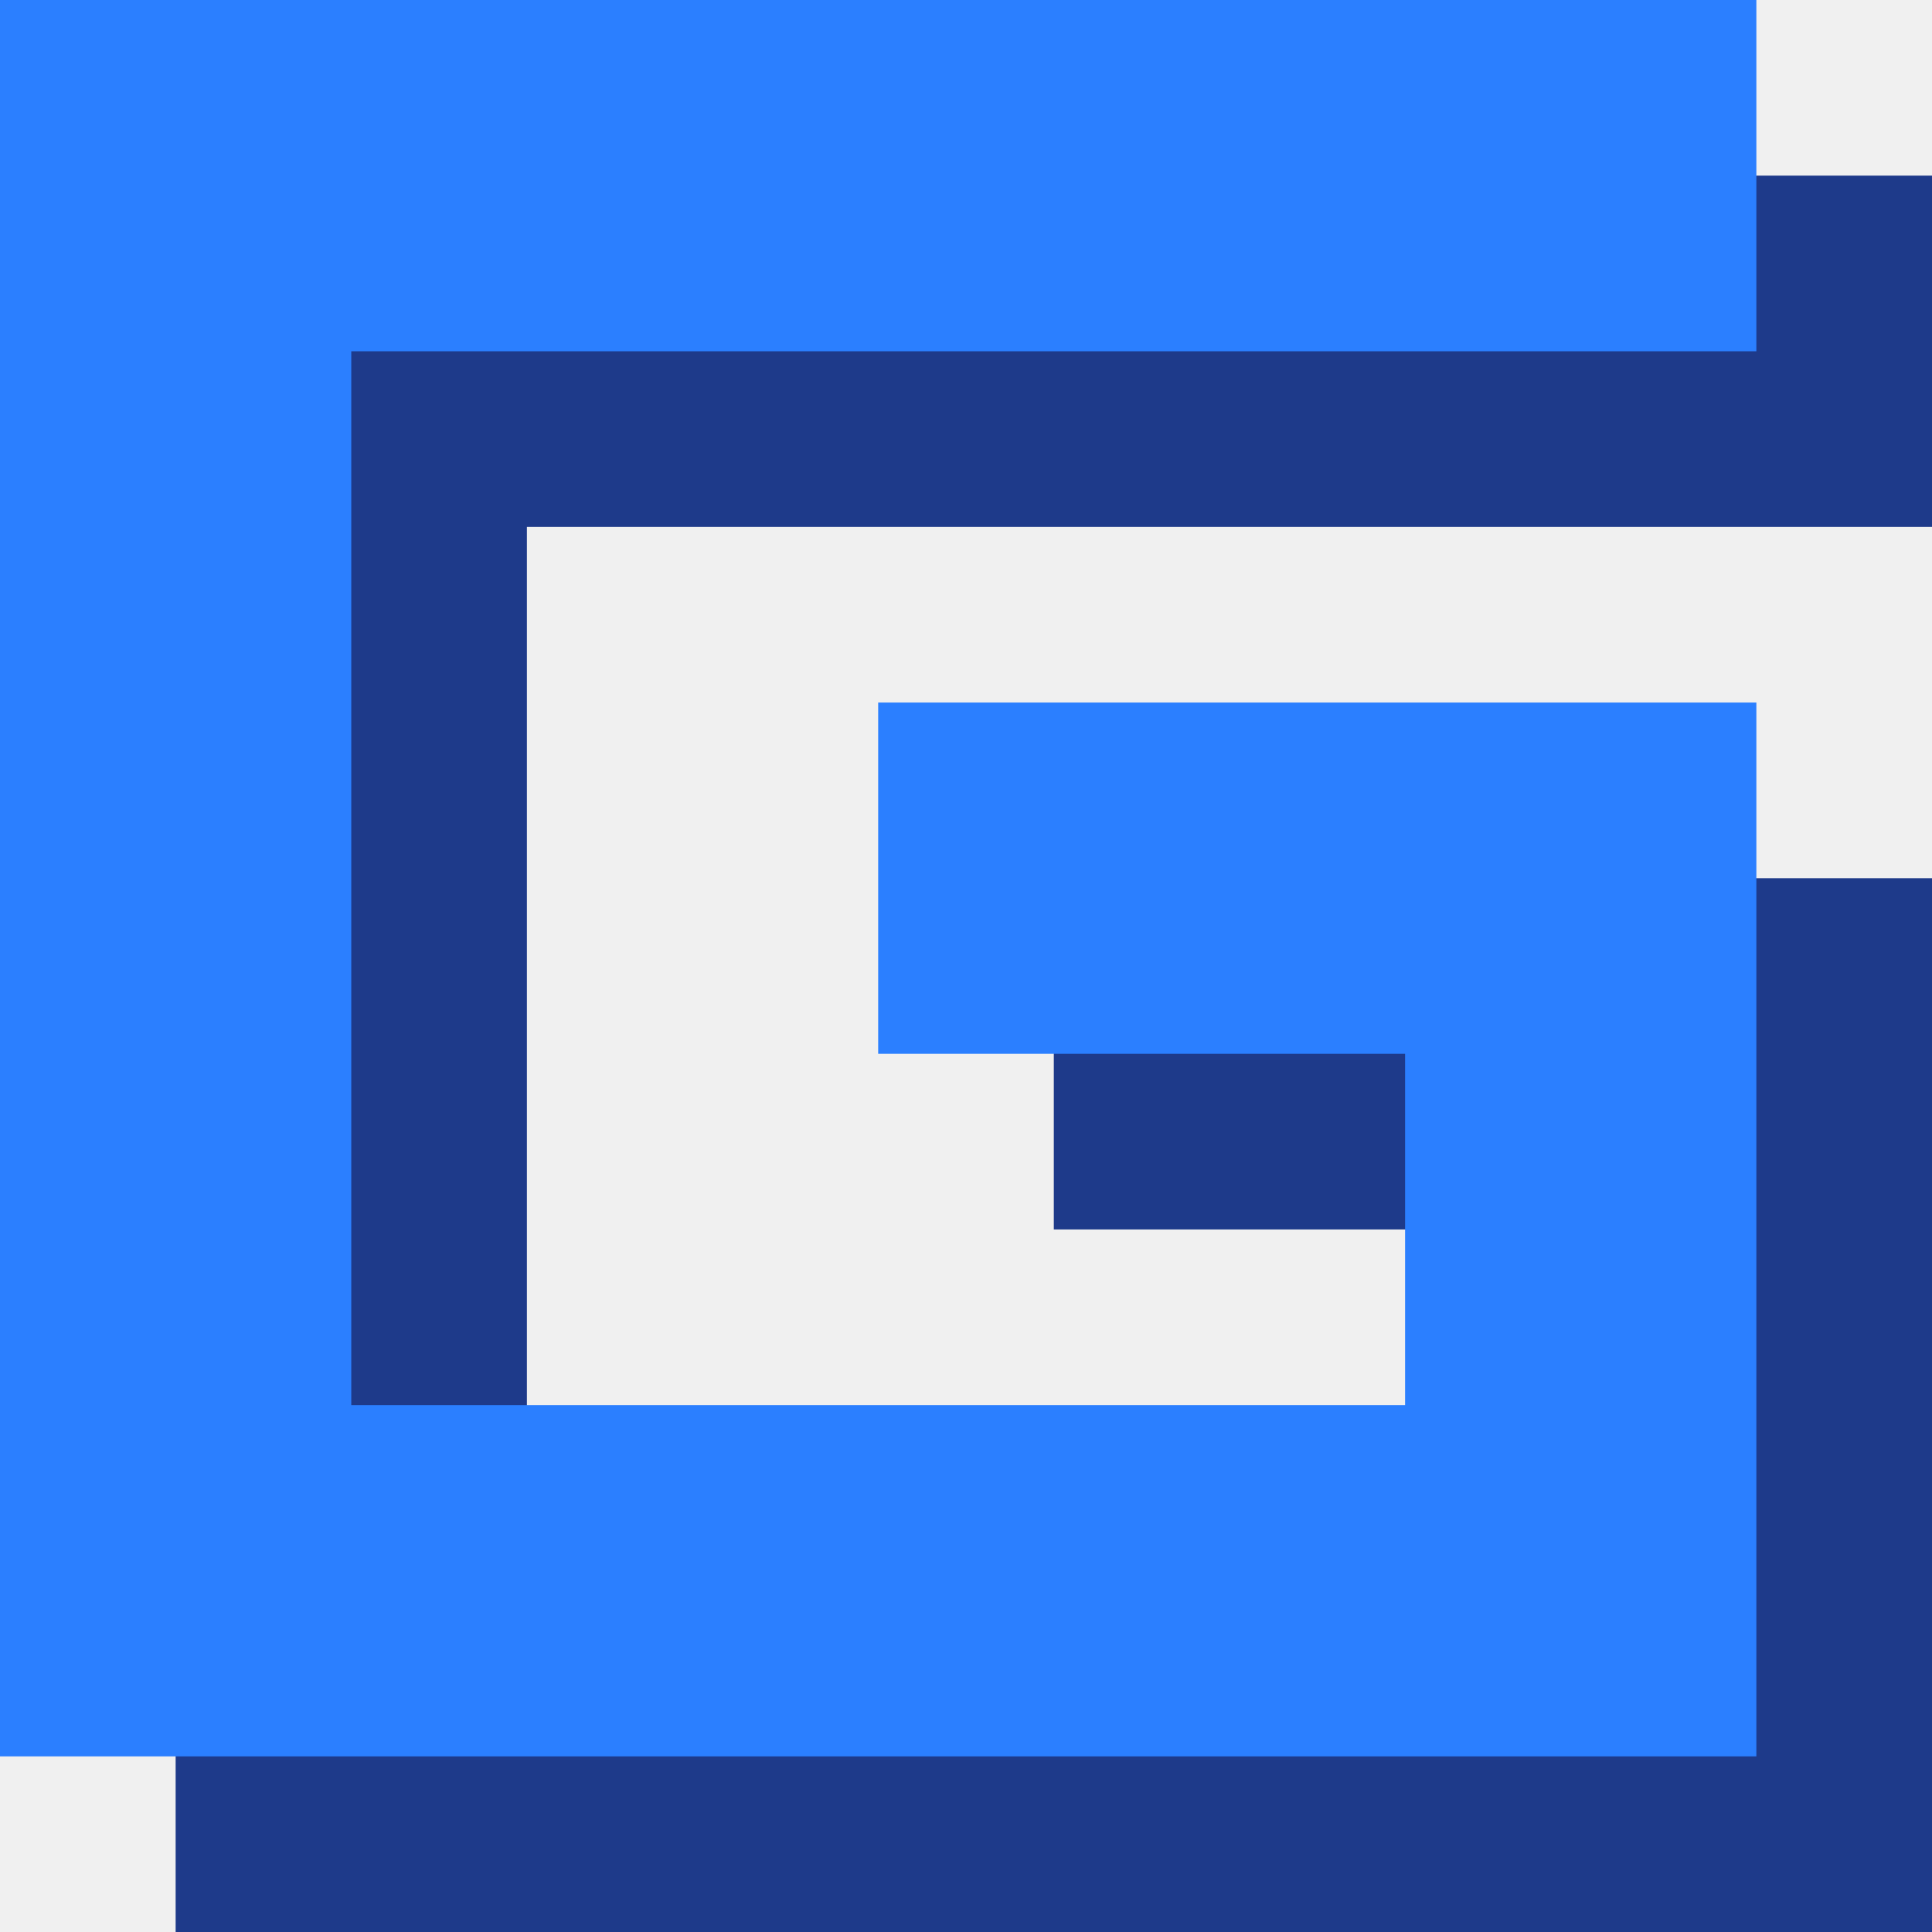
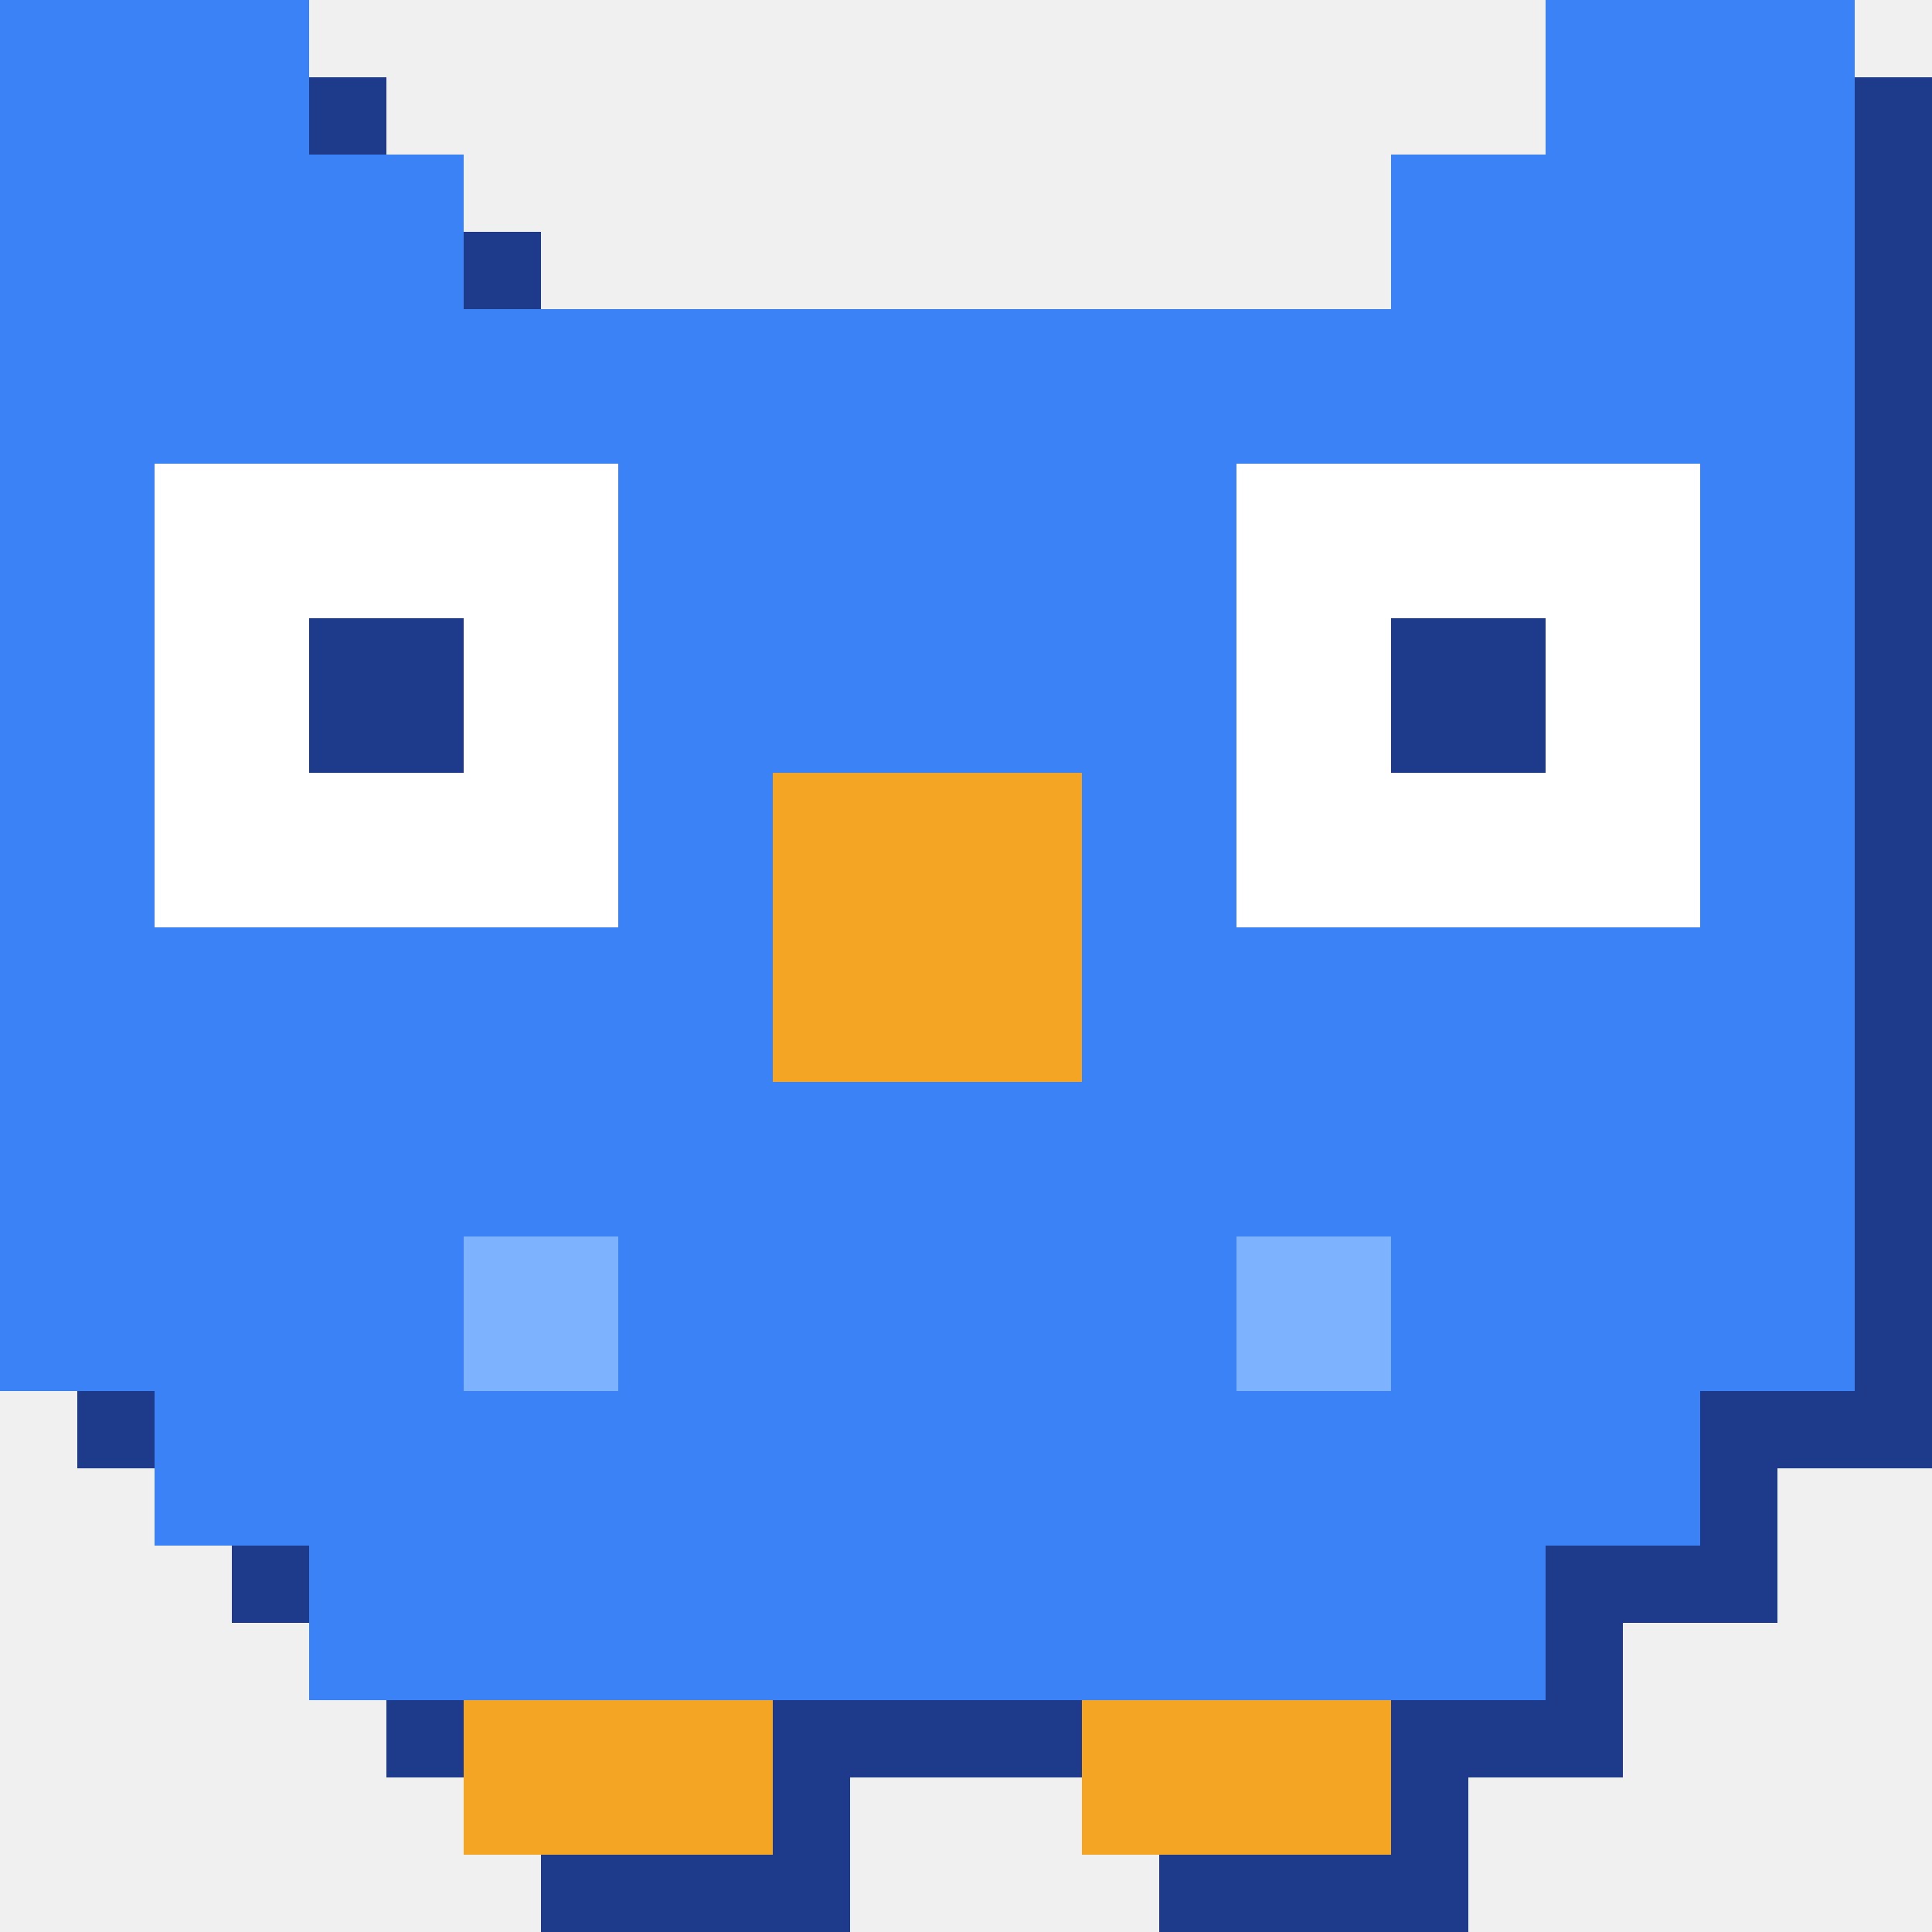
- <svg xmlns="http://www.w3.org/2000/svg" viewBox="0 0 352 352">
-   <path d="M0 0h320v64H64v192h192v-64h-96v-64h160v192H0Z" transform="translate(32 32)" fill="#1e3a8a" />
-   <path d="M0 0h320v64H64v192h192v-64h-96v-64h160v192H0Z" fill="#2b7fff" />
+ <svg xmlns="http://www.w3.org/2000/svg" viewBox="0 0 500 500" shape-rendering="crispEdges">
+   <rect x="20" y="20" width="40" height="40" fill="#1e3a8a" />
+   <rect x="60" y="20" width="40" height="40" fill="#1e3a8a" />
+   <rect x="420" y="20" width="40" height="40" fill="#1e3a8a" />
+   <rect x="460" y="20" width="40" height="40" fill="#1e3a8a" />
+   <rect x="20" y="60" width="40" height="40" fill="#1e3a8a" />
+   <rect x="60" y="60" width="40" height="40" fill="#1e3a8a" />
+   <rect x="100" y="60" width="40" height="40" fill="#1e3a8a" />
+   <rect x="380" y="60" width="40" height="40" fill="#1e3a8a" />
+   <rect x="420" y="60" width="40" height="40" fill="#1e3a8a" />
+   <rect x="460" y="60" width="40" height="40" fill="#1e3a8a" />
+   <rect x="20" y="100" width="40" height="40" fill="#1e3a8a" />
+   <rect x="60" y="100" width="40" height="40" fill="#1e3a8a" />
+   <rect x="100" y="100" width="40" height="40" fill="#1e3a8a" />
+   <rect x="140" y="100" width="40" height="40" fill="#1e3a8a" />
+   <rect x="180" y="100" width="40" height="40" fill="#1e3a8a" />
+   <rect x="220" y="100" width="40" height="40" fill="#1e3a8a" />
+   <rect x="260" y="100" width="40" height="40" fill="#1e3a8a" />
+   <rect x="300" y="100" width="40" height="40" fill="#1e3a8a" />
+   <rect x="340" y="100" width="40" height="40" fill="#1e3a8a" />
+   <rect x="380" y="100" width="40" height="40" fill="#1e3a8a" />
+   <rect x="420" y="100" width="40" height="40" fill="#1e3a8a" />
+   <rect x="460" y="100" width="40" height="40" fill="#1e3a8a" />
+   <rect x="20" y="140" width="40" height="40" fill="#1e3a8a" />
+   <rect x="60" y="140" width="40" height="40" fill="#1e3a8a" />
+   <rect x="100" y="140" width="40" height="40" fill="#1e3a8a" />
+   <rect x="140" y="140" width="40" height="40" fill="#1e3a8a" />
+   <rect x="180" y="140" width="40" height="40" fill="#1e3a8a" />
+   <rect x="220" y="140" width="40" height="40" fill="#1e3a8a" />
+   <rect x="260" y="140" width="40" height="40" fill="#1e3a8a" />
+   <rect x="300" y="140" width="40" height="40" fill="#1e3a8a" />
+   <rect x="340" y="140" width="40" height="40" fill="#1e3a8a" />
+   <rect x="380" y="140" width="40" height="40" fill="#1e3a8a" />
+   <rect x="420" y="140" width="40" height="40" fill="#1e3a8a" />
+   <rect x="460" y="140" width="40" height="40" fill="#1e3a8a" />
+   <rect x="20" y="180" width="40" height="40" fill="#1e3a8a" />
+   <rect x="60" y="180" width="40" height="40" fill="#1e3a8a" />
+   <rect x="100" y="180" width="40" height="40" fill="#1e3a8a" />
+   <rect x="140" y="180" width="40" height="40" fill="#1e3a8a" />
+   <rect x="180" y="180" width="40" height="40" fill="#1e3a8a" />
+   <rect x="220" y="180" width="40" height="40" fill="#1e3a8a" />
+   <rect x="260" y="180" width="40" height="40" fill="#1e3a8a" />
+   <rect x="300" y="180" width="40" height="40" fill="#1e3a8a" />
+   <rect x="340" y="180" width="40" height="40" fill="#1e3a8a" />
+   <rect x="380" y="180" width="40" height="40" fill="#1e3a8a" />
+   <rect x="420" y="180" width="40" height="40" fill="#1e3a8a" />
+   <rect x="460" y="180" width="40" height="40" fill="#1e3a8a" />
+   <rect x="20" y="220" width="40" height="40" fill="#1e3a8a" />
+   <rect x="60" y="220" width="40" height="40" fill="#1e3a8a" />
+   <rect x="100" y="220" width="40" height="40" fill="#1e3a8a" />
+   <rect x="140" y="220" width="40" height="40" fill="#1e3a8a" />
+   <rect x="180" y="220" width="40" height="40" fill="#1e3a8a" />
+   <rect x="220" y="220" width="40" height="40" fill="#1e3a8a" />
+   <rect x="260" y="220" width="40" height="40" fill="#1e3a8a" />
+   <rect x="300" y="220" width="40" height="40" fill="#1e3a8a" />
+   <rect x="340" y="220" width="40" height="40" fill="#1e3a8a" />
+   <rect x="380" y="220" width="40" height="40" fill="#1e3a8a" />
+   <rect x="420" y="220" width="40" height="40" fill="#1e3a8a" />
+   <rect x="460" y="220" width="40" height="40" fill="#1e3a8a" />
+   <rect x="20" y="260" width="40" height="40" fill="#1e3a8a" />
+   <rect x="60" y="260" width="40" height="40" fill="#1e3a8a" />
+   <rect x="100" y="260" width="40" height="40" fill="#1e3a8a" />
+   <rect x="140" y="260" width="40" height="40" fill="#1e3a8a" />
+   <rect x="180" y="260" width="40" height="40" fill="#1e3a8a" />
+   <rect x="220" y="260" width="40" height="40" fill="#1e3a8a" />
+   <rect x="260" y="260" width="40" height="40" fill="#1e3a8a" />
+   <rect x="300" y="260" width="40" height="40" fill="#1e3a8a" />
+   <rect x="340" y="260" width="40" height="40" fill="#1e3a8a" />
+   <rect x="380" y="260" width="40" height="40" fill="#1e3a8a" />
+   <rect x="420" y="260" width="40" height="40" fill="#1e3a8a" />
+   <rect x="460" y="260" width="40" height="40" fill="#1e3a8a" />
+   <rect x="20" y="300" width="40" height="40" fill="#1e3a8a" />
+   <rect x="60" y="300" width="40" height="40" fill="#1e3a8a" />
+   <rect x="100" y="300" width="40" height="40" fill="#1e3a8a" />
+   <rect x="140" y="300" width="40" height="40" fill="#1e3a8a" />
+   <rect x="180" y="300" width="40" height="40" fill="#1e3a8a" />
+   <rect x="220" y="300" width="40" height="40" fill="#1e3a8a" />
+   <rect x="260" y="300" width="40" height="40" fill="#1e3a8a" />
+   <rect x="300" y="300" width="40" height="40" fill="#1e3a8a" />
+   <rect x="340" y="300" width="40" height="40" fill="#1e3a8a" />
+   <rect x="380" y="300" width="40" height="40" fill="#1e3a8a" />
+   <rect x="420" y="300" width="40" height="40" fill="#1e3a8a" />
+   <rect x="460" y="300" width="40" height="40" fill="#1e3a8a" />
+   <rect x="20" y="340" width="40" height="40" fill="#1e3a8a" />
+   <rect x="60" y="340" width="40" height="40" fill="#1e3a8a" />
+   <rect x="100" y="340" width="40" height="40" fill="#1e3a8a" />
+   <rect x="140" y="340" width="40" height="40" fill="#1e3a8a" />
+   <rect x="180" y="340" width="40" height="40" fill="#1e3a8a" />
+   <rect x="220" y="340" width="40" height="40" fill="#1e3a8a" />
+   <rect x="260" y="340" width="40" height="40" fill="#1e3a8a" />
+   <rect x="300" y="340" width="40" height="40" fill="#1e3a8a" />
+   <rect x="340" y="340" width="40" height="40" fill="#1e3a8a" />
+   <rect x="380" y="340" width="40" height="40" fill="#1e3a8a" />
+   <rect x="420" y="340" width="40" height="40" fill="#1e3a8a" />
+   <rect x="460" y="340" width="40" height="40" fill="#1e3a8a" />
+   <rect x="60" y="380" width="40" height="40" fill="#1e3a8a" />
+   <rect x="100" y="380" width="40" height="40" fill="#1e3a8a" />
+   <rect x="140" y="380" width="40" height="40" fill="#1e3a8a" />
+   <rect x="180" y="380" width="40" height="40" fill="#1e3a8a" />
+   <rect x="220" y="380" width="40" height="40" fill="#1e3a8a" />
+   <rect x="260" y="380" width="40" height="40" fill="#1e3a8a" />
+   <rect x="300" y="380" width="40" height="40" fill="#1e3a8a" />
+   <rect x="340" y="380" width="40" height="40" fill="#1e3a8a" />
+   <rect x="380" y="380" width="40" height="40" fill="#1e3a8a" />
+   <rect x="420" y="380" width="40" height="40" fill="#1e3a8a" />
+   <rect x="100" y="420" width="40" height="40" fill="#1e3a8a" />
+   <rect x="140" y="420" width="40" height="40" fill="#1e3a8a" />
+   <rect x="180" y="420" width="40" height="40" fill="#1e3a8a" />
+   <rect x="220" y="420" width="40" height="40" fill="#1e3a8a" />
+   <rect x="260" y="420" width="40" height="40" fill="#1e3a8a" />
+   <rect x="300" y="420" width="40" height="40" fill="#1e3a8a" />
+   <rect x="340" y="420" width="40" height="40" fill="#1e3a8a" />
+   <rect x="380" y="420" width="40" height="40" fill="#1e3a8a" />
+   <rect x="140" y="460" width="40" height="40" fill="#1e3a8a" />
+   <rect x="180" y="460" width="40" height="40" fill="#1e3a8a" />
+   <rect x="300" y="460" width="40" height="40" fill="#1e3a8a" />
+   <rect x="340" y="460" width="40" height="40" fill="#1e3a8a" />
+   <rect x="0" y="0" width="40" height="40" fill="#3b82f6" />
+   <rect x="40" y="0" width="40" height="40" fill="#3b82f6" />
+   <rect x="400" y="0" width="40" height="40" fill="#3b82f6" />
+   <rect x="440" y="0" width="40" height="40" fill="#3b82f6" />
+   <rect x="0" y="40" width="40" height="40" fill="#3b82f6" />
+   <rect x="40" y="40" width="40" height="40" fill="#3b82f6" />
+   <rect x="80" y="40" width="40" height="40" fill="#3b82f6" />
+   <rect x="360" y="40" width="40" height="40" fill="#3b82f6" />
+   <rect x="400" y="40" width="40" height="40" fill="#3b82f6" />
+   <rect x="440" y="40" width="40" height="40" fill="#3b82f6" />
+   <rect x="0" y="80" width="40" height="40" fill="#3b82f6" />
+   <rect x="40" y="80" width="40" height="40" fill="#3b82f6" />
+   <rect x="80" y="80" width="40" height="40" fill="#3b82f6" />
+   <rect x="120" y="80" width="40" height="40" fill="#3b82f6" />
+   <rect x="160" y="80" width="40" height="40" fill="#3b82f6" />
+   <rect x="200" y="80" width="40" height="40" fill="#3b82f6" />
+   <rect x="240" y="80" width="40" height="40" fill="#3b82f6" />
+   <rect x="280" y="80" width="40" height="40" fill="#3b82f6" />
+   <rect x="320" y="80" width="40" height="40" fill="#3b82f6" />
+   <rect x="360" y="80" width="40" height="40" fill="#3b82f6" />
+   <rect x="400" y="80" width="40" height="40" fill="#3b82f6" />
+   <rect x="440" y="80" width="40" height="40" fill="#3b82f6" />
+   <rect x="0" y="120" width="40" height="40" fill="#3b82f6" />
+   <rect x="40" y="120" width="40" height="40" fill="#ffffff" />
+   <rect x="80" y="120" width="40" height="40" fill="#ffffff" />
+   <rect x="120" y="120" width="40" height="40" fill="#ffffff" />
+   <rect x="160" y="120" width="40" height="40" fill="#3b82f6" />
+   <rect x="200" y="120" width="40" height="40" fill="#3b82f6" />
+   <rect x="240" y="120" width="40" height="40" fill="#3b82f6" />
+   <rect x="280" y="120" width="40" height="40" fill="#3b82f6" />
+   <rect x="320" y="120" width="40" height="40" fill="#ffffff" />
+   <rect x="360" y="120" width="40" height="40" fill="#ffffff" />
+   <rect x="400" y="120" width="40" height="40" fill="#ffffff" />
+   <rect x="440" y="120" width="40" height="40" fill="#3b82f6" />
+   <rect x="0" y="160" width="40" height="40" fill="#3b82f6" />
+   <rect x="40" y="160" width="40" height="40" fill="#ffffff" />
+   <rect x="80" y="160" width="40" height="40" fill="#1e3a8a" />
+   <rect x="120" y="160" width="40" height="40" fill="#ffffff" />
+   <rect x="160" y="160" width="40" height="40" fill="#3b82f6" />
+   <rect x="200" y="160" width="40" height="40" fill="#3b82f6" />
+   <rect x="240" y="160" width="40" height="40" fill="#3b82f6" />
+   <rect x="280" y="160" width="40" height="40" fill="#3b82f6" />
+   <rect x="320" y="160" width="40" height="40" fill="#ffffff" />
+   <rect x="360" y="160" width="40" height="40" fill="#1e3a8a" />
+   <rect x="400" y="160" width="40" height="40" fill="#ffffff" />
+   <rect x="440" y="160" width="40" height="40" fill="#3b82f6" />
+   <rect x="0" y="200" width="40" height="40" fill="#3b82f6" />
+   <rect x="40" y="200" width="40" height="40" fill="#ffffff" />
+   <rect x="80" y="200" width="40" height="40" fill="#ffffff" />
+   <rect x="120" y="200" width="40" height="40" fill="#ffffff" />
+   <rect x="160" y="200" width="40" height="40" fill="#3b82f6" />
+   <rect x="200" y="200" width="40" height="40" fill="#f5a524" />
+   <rect x="240" y="200" width="40" height="40" fill="#f5a524" />
+   <rect x="280" y="200" width="40" height="40" fill="#3b82f6" />
+   <rect x="320" y="200" width="40" height="40" fill="#ffffff" />
+   <rect x="360" y="200" width="40" height="40" fill="#ffffff" />
+   <rect x="400" y="200" width="40" height="40" fill="#ffffff" />
+   <rect x="440" y="200" width="40" height="40" fill="#3b82f6" />
+   <rect x="0" y="240" width="40" height="40" fill="#3b82f6" />
+   <rect x="40" y="240" width="40" height="40" fill="#3b82f6" />
+   <rect x="80" y="240" width="40" height="40" fill="#3b82f6" />
+   <rect x="120" y="240" width="40" height="40" fill="#3b82f6" />
+   <rect x="160" y="240" width="40" height="40" fill="#3b82f6" />
+   <rect x="200" y="240" width="40" height="40" fill="#f5a524" />
+   <rect x="240" y="240" width="40" height="40" fill="#f5a524" />
+   <rect x="280" y="240" width="40" height="40" fill="#3b82f6" />
+   <rect x="320" y="240" width="40" height="40" fill="#3b82f6" />
+   <rect x="360" y="240" width="40" height="40" fill="#3b82f6" />
+   <rect x="400" y="240" width="40" height="40" fill="#3b82f6" />
+   <rect x="440" y="240" width="40" height="40" fill="#3b82f6" />
+   <rect x="0" y="280" width="40" height="40" fill="#3b82f6" />
+   <rect x="40" y="280" width="40" height="40" fill="#3b82f6" />
+   <rect x="80" y="280" width="40" height="40" fill="#3b82f6" />
+   <rect x="120" y="280" width="40" height="40" fill="#3b82f6" />
+   <rect x="160" y="280" width="40" height="40" fill="#3b82f6" />
+   <rect x="200" y="280" width="40" height="40" fill="#3b82f6" />
+   <rect x="240" y="280" width="40" height="40" fill="#3b82f6" />
+   <rect x="280" y="280" width="40" height="40" fill="#3b82f6" />
+   <rect x="320" y="280" width="40" height="40" fill="#3b82f6" />
+   <rect x="360" y="280" width="40" height="40" fill="#3b82f6" />
+   <rect x="400" y="280" width="40" height="40" fill="#3b82f6" />
+   <rect x="440" y="280" width="40" height="40" fill="#3b82f6" />
+   <rect x="0" y="320" width="40" height="40" fill="#3b82f6" />
+   <rect x="40" y="320" width="40" height="40" fill="#3b82f6" />
+   <rect x="80" y="320" width="40" height="40" fill="#3b82f6" />
+   <rect x="120" y="320" width="40" height="40" fill="#7cb2ff" />
+   <rect x="160" y="320" width="40" height="40" fill="#3b82f6" />
+   <rect x="200" y="320" width="40" height="40" fill="#3b82f6" />
+   <rect x="240" y="320" width="40" height="40" fill="#3b82f6" />
+   <rect x="280" y="320" width="40" height="40" fill="#3b82f6" />
+   <rect x="320" y="320" width="40" height="40" fill="#7cb2ff" />
+   <rect x="360" y="320" width="40" height="40" fill="#3b82f6" />
+   <rect x="400" y="320" width="40" height="40" fill="#3b82f6" />
+   <rect x="440" y="320" width="40" height="40" fill="#3b82f6" />
+   <rect x="40" y="360" width="40" height="40" fill="#3b82f6" />
+   <rect x="80" y="360" width="40" height="40" fill="#3b82f6" />
+   <rect x="120" y="360" width="40" height="40" fill="#3b82f6" />
+   <rect x="160" y="360" width="40" height="40" fill="#3b82f6" />
+   <rect x="200" y="360" width="40" height="40" fill="#3b82f6" />
+   <rect x="240" y="360" width="40" height="40" fill="#3b82f6" />
+   <rect x="280" y="360" width="40" height="40" fill="#3b82f6" />
+   <rect x="320" y="360" width="40" height="40" fill="#3b82f6" />
+   <rect x="360" y="360" width="40" height="40" fill="#3b82f6" />
+   <rect x="400" y="360" width="40" height="40" fill="#3b82f6" />
+   <rect x="80" y="400" width="40" height="40" fill="#3b82f6" />
+   <rect x="120" y="400" width="40" height="40" fill="#3b82f6" />
+   <rect x="160" y="400" width="40" height="40" fill="#3b82f6" />
+   <rect x="200" y="400" width="40" height="40" fill="#3b82f6" />
+   <rect x="240" y="400" width="40" height="40" fill="#3b82f6" />
+   <rect x="280" y="400" width="40" height="40" fill="#3b82f6" />
+   <rect x="320" y="400" width="40" height="40" fill="#3b82f6" />
+   <rect x="360" y="400" width="40" height="40" fill="#3b82f6" />
+   <rect x="120" y="440" width="40" height="40" fill="#f5a524" />
+   <rect x="160" y="440" width="40" height="40" fill="#f5a524" />
+   <rect x="280" y="440" width="40" height="40" fill="#f5a524" />
+   <rect x="320" y="440" width="40" height="40" fill="#f5a524" />
</svg>
